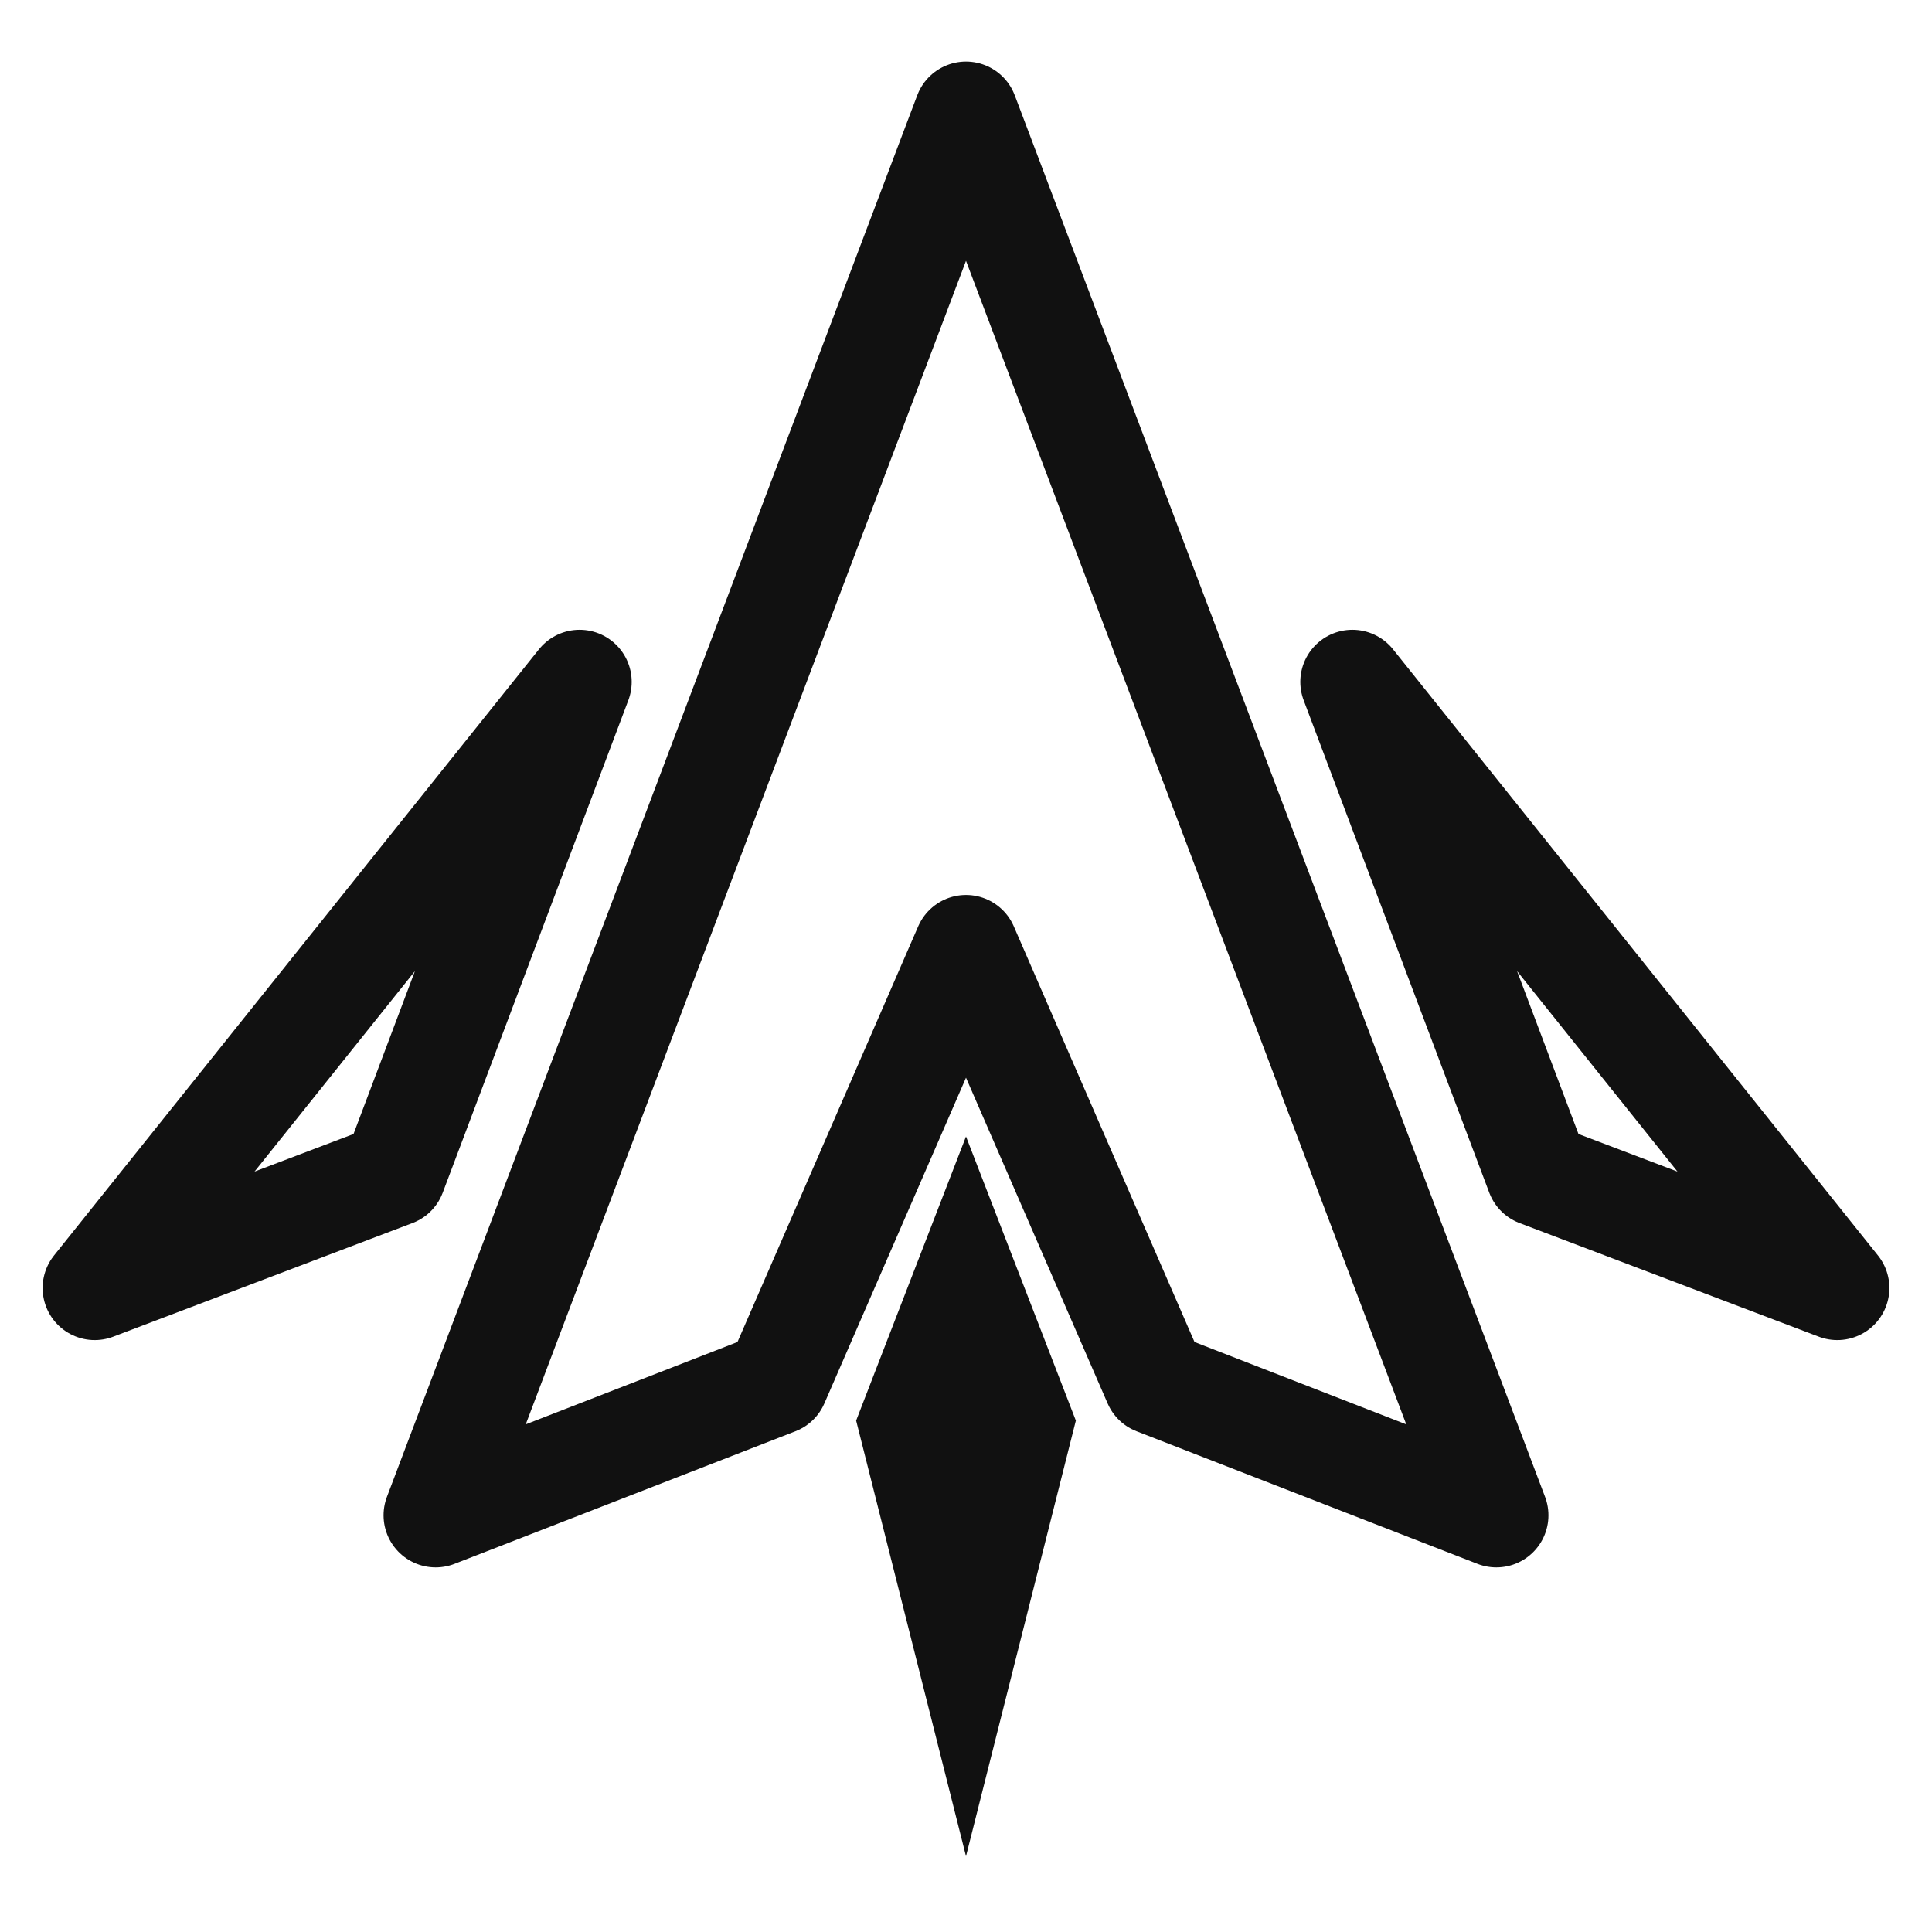
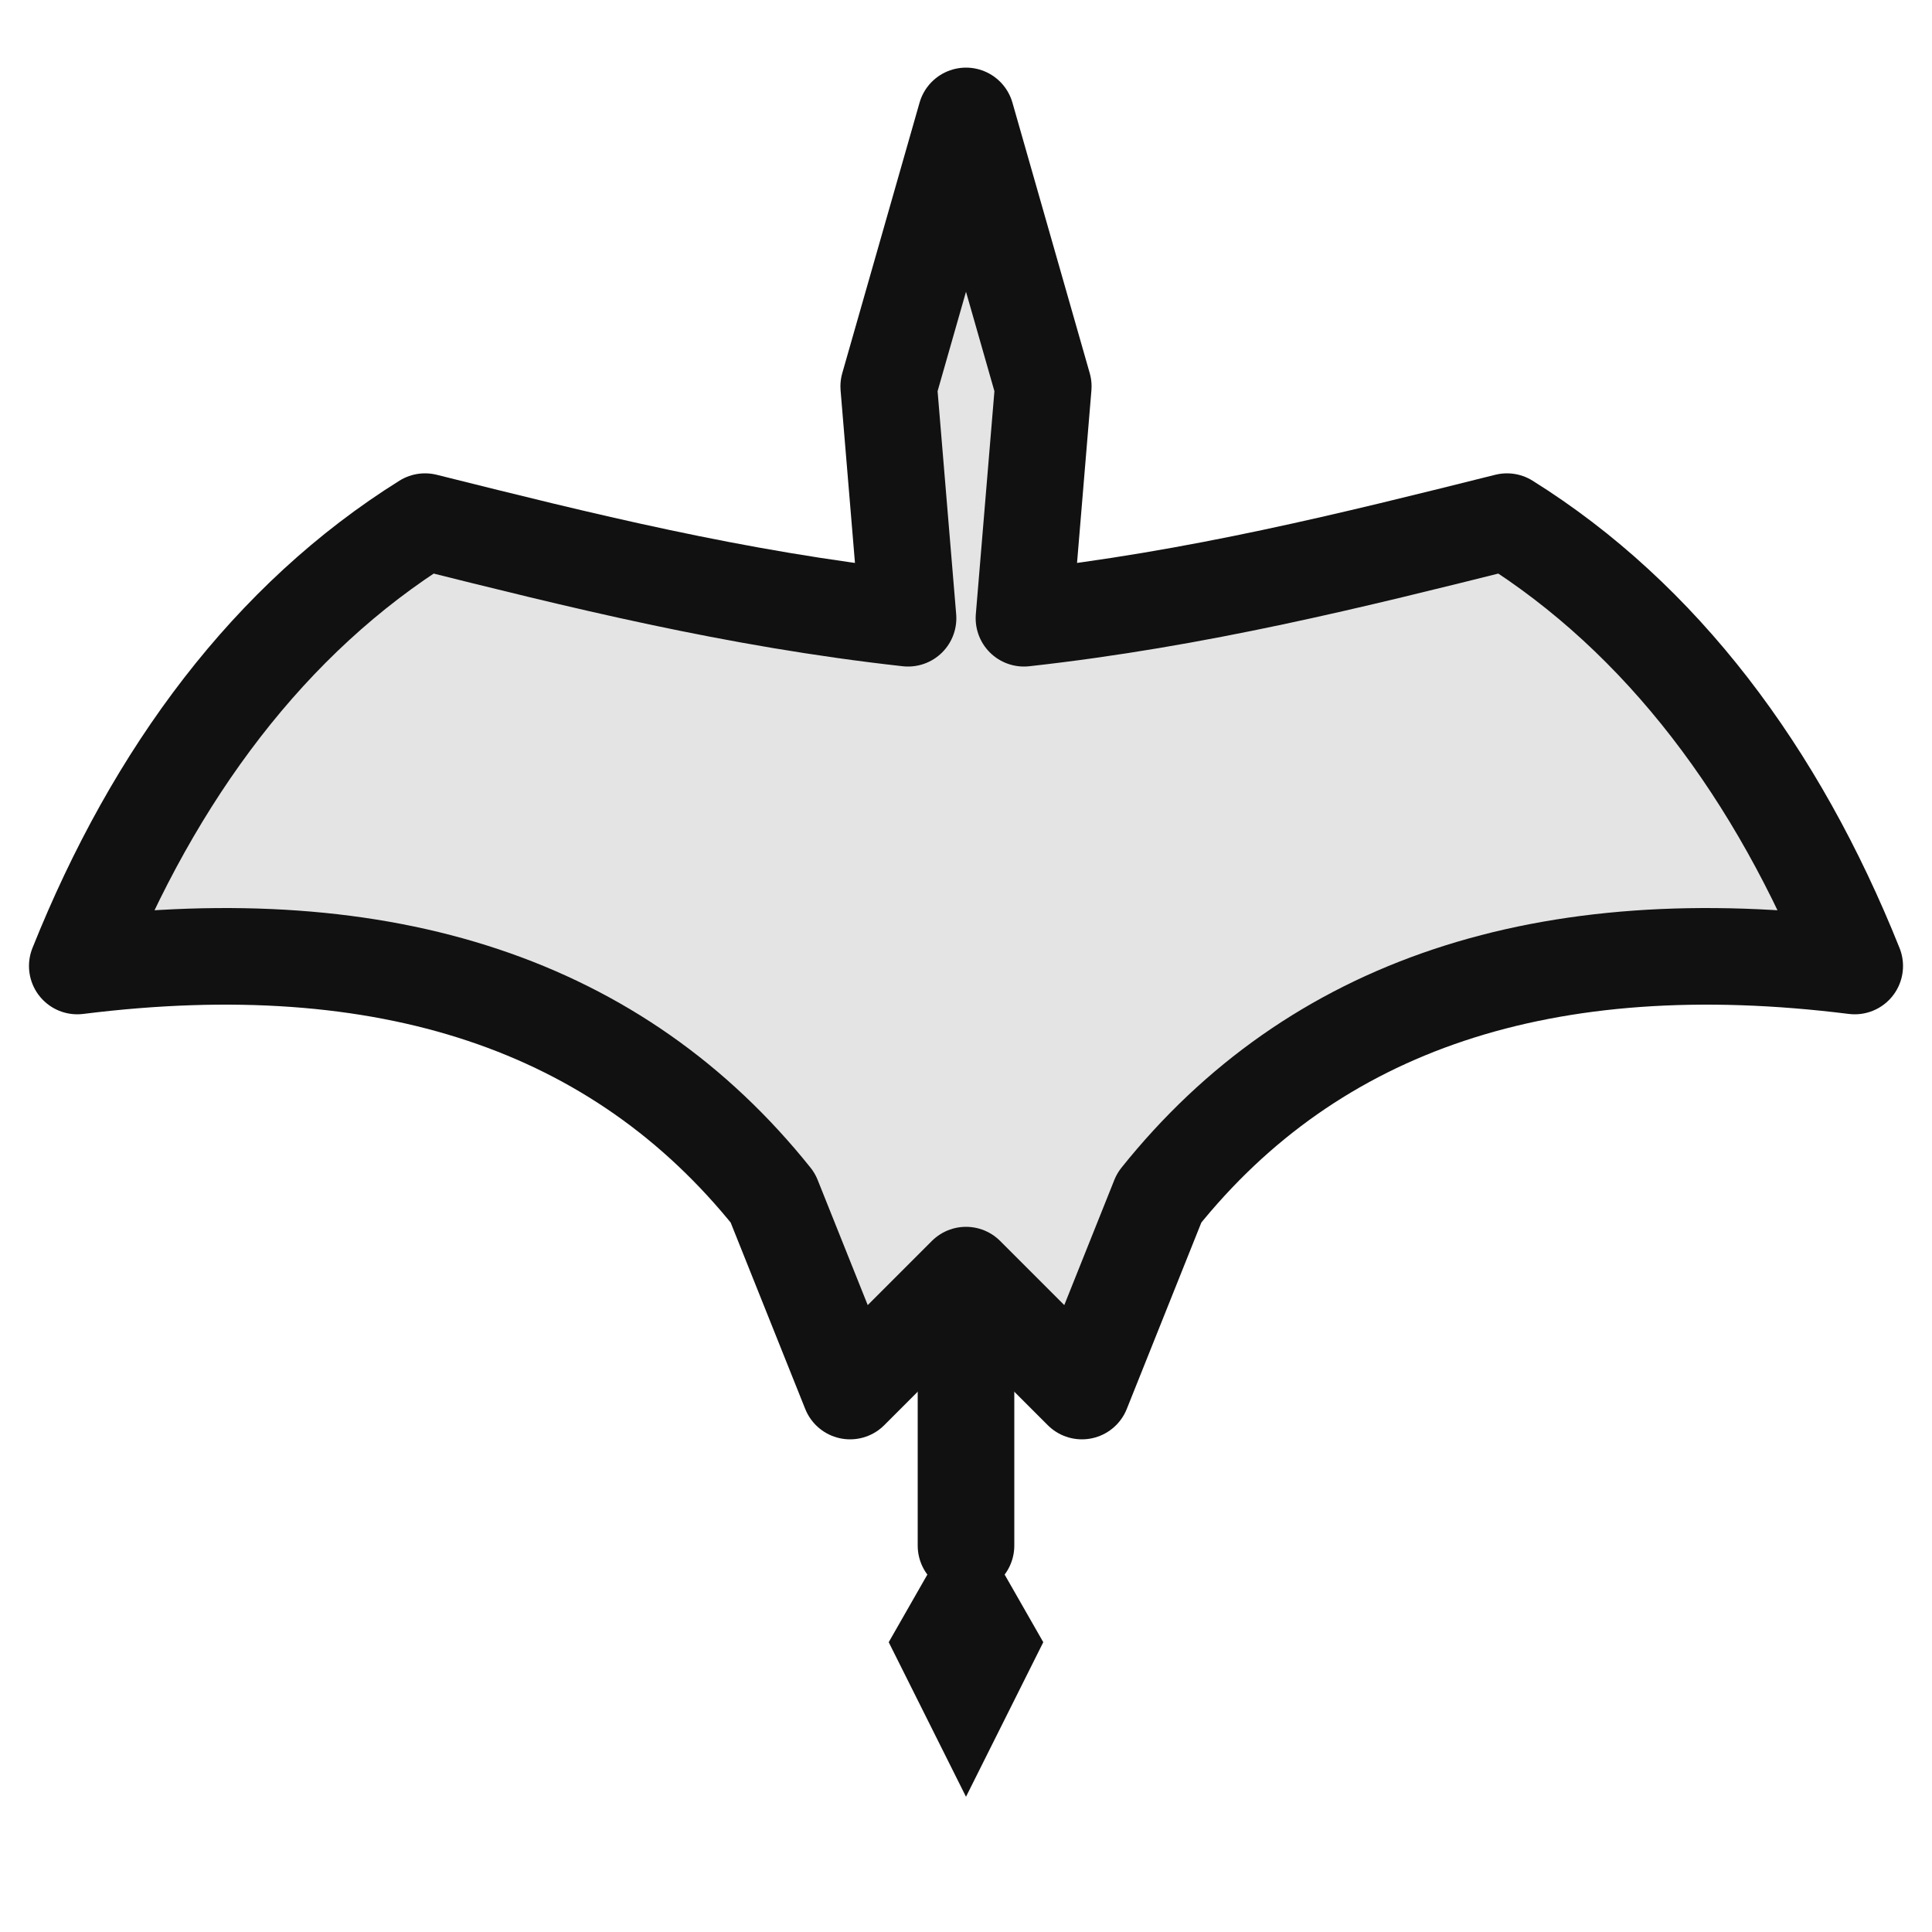
- <svg xmlns="http://www.w3.org/2000/svg" viewBox="0 2 100 102" width="1024" height="1024">
-   <path d="M50 8 L78 82 L60 75 L50 52 L40 75 L22 82 Z" fill="none" stroke="#111111" stroke-width="5.5" stroke-linejoin="round" />
-   <path d="M70.4 38 L80.2 64 L96 70 Z M29.6 38 L19.8 64 L4 70 Z" fill="none" stroke="#111111" stroke-width="5.5" stroke-linejoin="round" />
-   <path d="M50 62 L55.8 77 L50 100 L44.2 77 Z" fill="#111111" />
+ <svg xmlns="http://www.w3.org/2000/svg" viewBox="0 4 100 100" width="1024" height="1024">
+   <path d="M50 10 L54 24 L53 36 C62 35 70 33 78 31 C86 36 92 44 96 54 C80 52 68 56 60 66 L56 76 L50 70 L44 76 L40 66 C32 56 20 52 4 54 C8 44 14 36 22 31 C30 33 38 35 47 36 L46 24 Z" fill="#111111" fill-opacity="0.11" />
+   <path d="M50 10 L54 24 L53 36 C62 35 70 33 78 31 C86 36 92 44 96 54 C80 52 68 56 60 66 L56 76 L50 70 L44 76 L40 66 C32 56 20 52 4 54 C8 44 14 36 22 31 C30 33 38 35 47 36 L46 24 Z" fill="none" stroke="#111111" stroke-width="5" stroke-linejoin="round" stroke-linecap="round" />
+   <path d="M50 72 L50 84" stroke="#111111" stroke-width="5" stroke-linecap="round" />
+   <path d="M50 82 L54 89 L50 97 L46 89 Z" fill="#111111" />
</svg>
